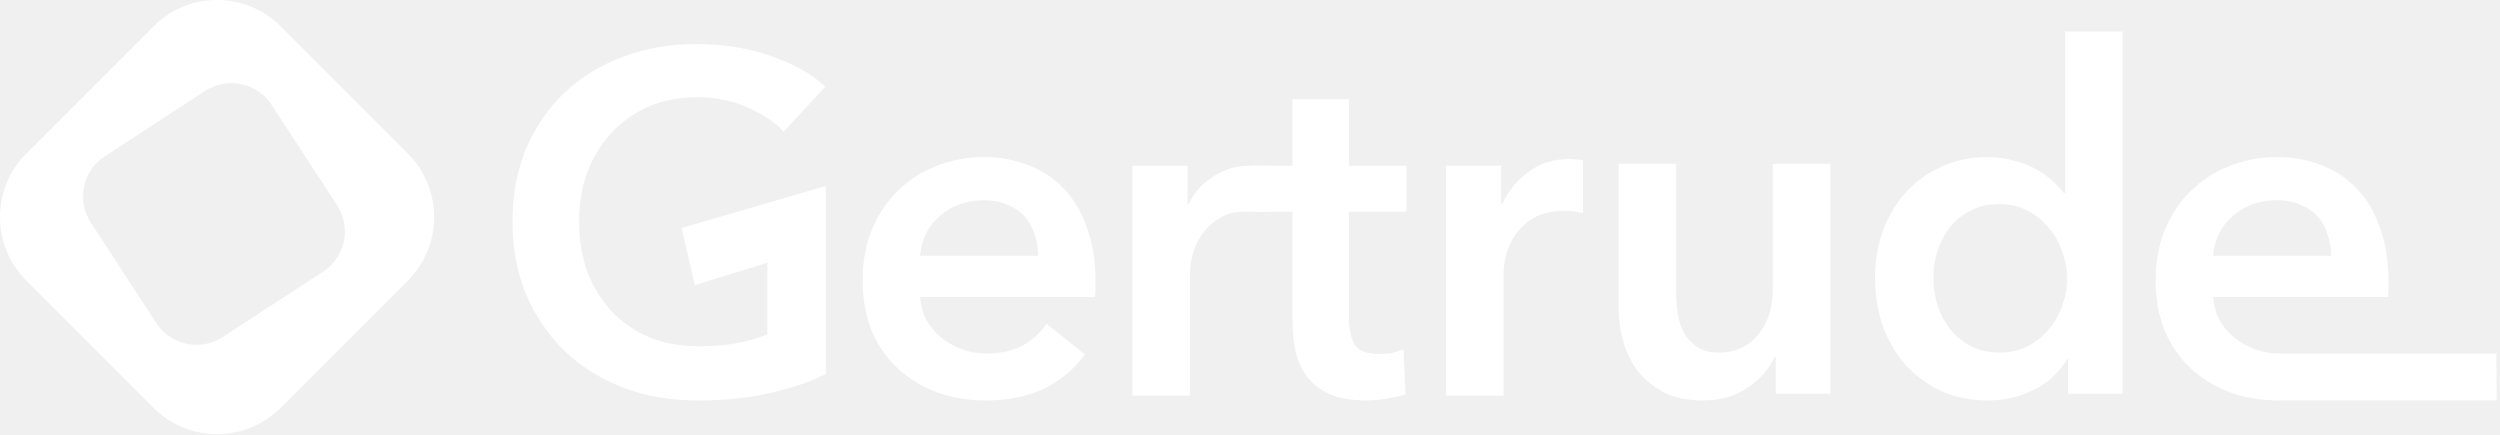
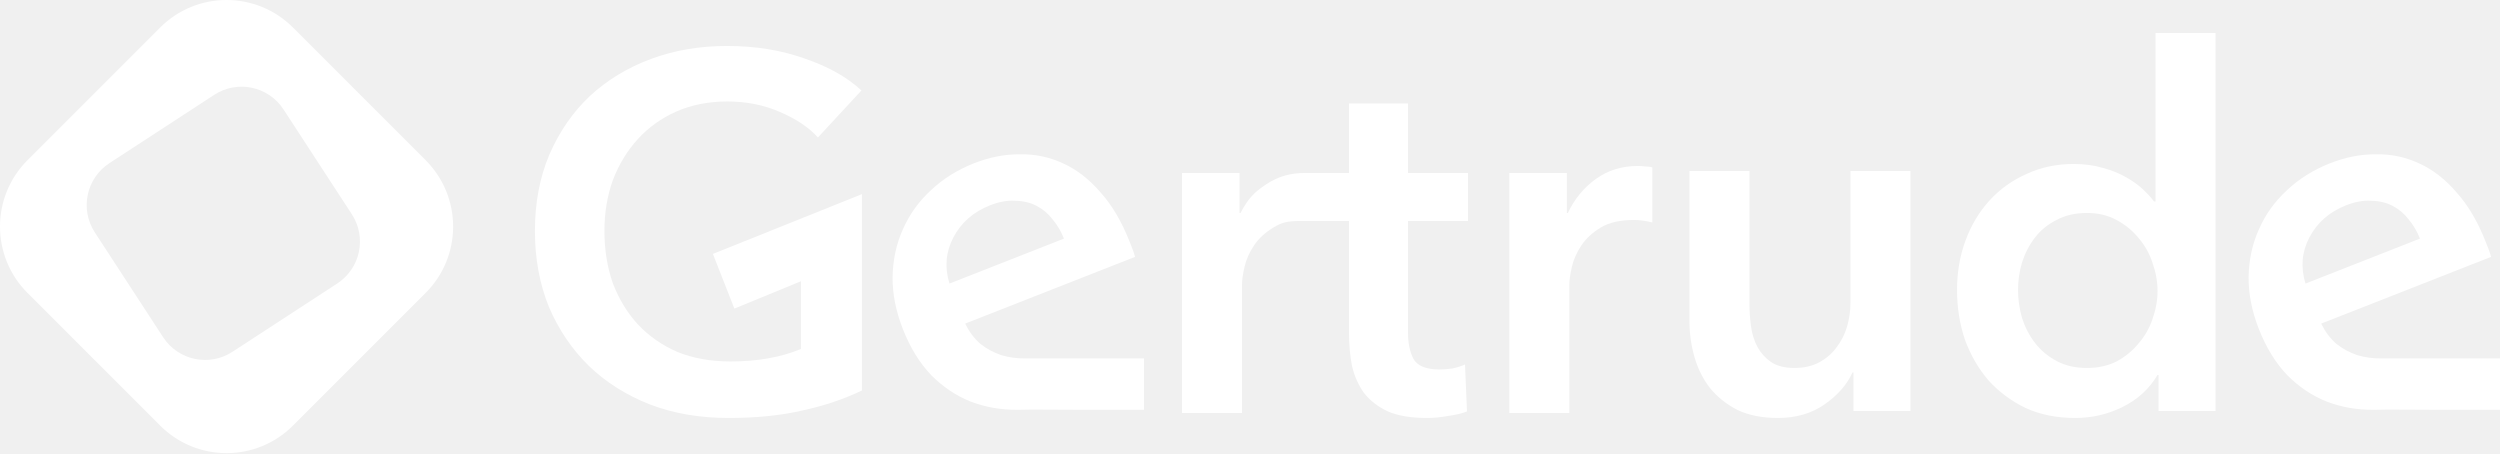
- <svg xmlns="http://www.w3.org/2000/svg" width="668" height="116" viewBox="0 0 668 116" fill="none">
+ <svg xmlns="http://www.w3.org/2000/svg" width="640" height="116" viewBox="0 0 640 116" fill="none">
  <path fill-rule="evenodd" clip-rule="evenodd" d="M41.012 7.036C50.394 -2.346 65.606 -2.345 74.988 7.036L108.963 41.012C118.346 50.394 118.346 65.606 108.963 74.988L74.988 108.963C65.606 118.346 50.394 118.346 41.012 108.963L7.036 74.988C-2.345 65.606 -2.346 50.394 7.036 41.012L41.012 7.036ZM72.577 28.011C68.713 22.082 60.774 20.409 54.846 24.273L28.011 41.764C22.082 45.628 20.409 53.567 24.273 59.495L41.764 86.331C45.628 92.259 53.567 93.932 59.495 90.068L86.331 72.577C92.259 68.713 93.932 60.774 90.068 54.846L72.577 28.011Z" fill="white" />
-   <path d="M277.348 68.344C277.348 66.381 277.05 64.504 276.452 62.712C275.94 60.92 275.087 59.341 273.892 57.976C272.698 56.611 271.162 55.544 269.284 54.776C267.492 53.923 265.359 53.496 262.884 53.496C258.276 53.496 254.351 54.904 251.108 57.72C247.951 60.451 246.201 63.992 245.86 68.344H277.348ZM292.708 75.256C292.708 75.939 292.708 76.621 292.708 77.304C292.708 77.987 292.666 78.669 292.58 79.352H245.86C246.031 81.57 246.585 83.618 247.524 85.496C248.548 87.288 249.871 88.867 251.492 90.232C253.113 91.512 254.948 92.536 256.996 93.304C259.044 94.072 261.178 94.456 263.396 94.456C267.236 94.456 270.479 93.773 273.124 92.408C275.77 90.957 277.946 88.995 279.652 86.52L289.892 94.712C283.834 102.904 275.044 107 263.524 107C258.745 107 254.351 106.274 250.34 104.824C246.329 103.288 242.831 101.155 239.844 98.424C236.943 95.693 234.639 92.365 232.932 88.44C231.311 84.429 230.5 79.906 230.5 74.872C230.5 69.923 231.311 65.443 232.932 61.432C234.639 57.336 236.943 53.88 239.844 51.064C242.745 48.163 246.159 45.944 250.084 44.408C254.095 42.787 258.404 41.976 263.012 41.976C267.279 41.976 271.204 42.701 274.788 44.152C278.458 45.517 281.615 47.608 284.26 50.424C286.906 53.155 288.954 56.611 290.404 60.792C291.94 64.888 292.708 69.709 292.708 75.256Z" fill="white" />
  <path d="M302.592 44.28H317.312V54.52H317.568C319.592 50.72 321.092 49.22 324.092 47.22C327.387 45.023 330.592 44.28 334.092 44.28C334.69 44.28 336.569 44.28 337.569 44.28C338.265 44.28 338.592 44.28 339.334 44.28V56.568C337.772 56.568 336.727 56.568 335.727 56.568C335.227 56.568 333.684 56.568 333.002 56.568C329.503 56.568 328.15 56.952 326.016 58.232C323.883 59.512 322.219 61.048 321.024 62.84C319.83 64.632 319.019 66.467 318.592 68.344C318.166 70.221 317.952 71.715 317.952 72.824V105.72H302.592V44.28Z" fill="white" />
  <path d="M334.592 56.568V44.28H345.344V26.488H360.448V44.28H375.808V56.568H360.448V85.112C360.448 87.843 360.918 90.104 361.856 91.896C362.88 93.688 365.099 94.584 368.512 94.584C369.536 94.584 370.646 94.499 371.84 94.328C373.035 94.072 374.102 93.731 375.04 93.304L375.552 105.336C374.187 105.848 372.566 106.232 370.688 106.488C368.811 106.829 367.019 107 365.312 107C361.216 107 357.888 106.445 355.328 105.336C352.768 104.141 350.72 102.563 349.184 100.6C347.734 98.552 346.71 96.248 346.112 93.688C345.6 91.043 345.344 88.227 345.344 85.24V56.568H334.592Z" fill="white" />
  <path d="M386.392 44.28H401.112V54.52H401.368C403.075 50.936 405.464 48.035 408.536 45.816C411.608 43.597 415.192 42.488 419.288 42.488C419.885 42.488 420.525 42.531 421.208 42.616C421.891 42.616 422.488 42.701 423 42.872V56.952C421.976 56.696 421.08 56.525 420.312 56.44C419.629 56.355 418.947 56.312 418.264 56.312C414.765 56.312 411.949 56.952 409.816 58.232C407.683 59.512 406.019 61.048 404.824 62.84C403.629 64.632 402.819 66.467 402.392 68.344C401.965 70.221 401.752 71.715 401.752 72.824V105.72H386.392V44.28Z" fill="white" />
  <path d="M489.076 105.208H474.484V95.352H474.228C472.863 98.424 470.473 101.155 467.06 103.544C463.732 105.848 459.764 107 455.156 107C451.145 107 447.689 106.317 444.788 104.952C441.972 103.501 439.625 101.624 437.748 99.32C435.956 97.016 434.633 94.371 433.78 91.384C432.927 88.397 432.5 85.325 432.5 82.168V43.768H447.86V77.816C447.86 79.608 447.988 81.485 448.244 83.448C448.5 85.41 449.055 87.203 449.908 88.824C450.761 90.36 451.913 91.64 453.364 92.664C454.9 93.688 456.905 94.2 459.38 94.2C461.769 94.2 463.86 93.731 465.652 92.792C467.529 91.768 469.023 90.488 470.132 88.952C471.327 87.416 472.223 85.666 472.82 83.704C473.417 81.656 473.716 79.608 473.716 77.56V43.768H489.076V105.208Z" fill="white" />
  <path d="M567.176 105.208H552.584V95.992H552.328C550.195 99.576 547.208 102.306 543.368 104.184C539.613 106.061 535.56 107 531.208 107C526.515 107 522.291 106.146 518.536 104.44C514.867 102.648 511.709 100.301 509.064 97.4C506.504 94.413 504.499 90.957 503.048 87.032C501.683 83.021 501 78.754 501 74.232C501 69.709 501.725 65.485 503.176 61.56C504.627 57.635 506.675 54.221 509.32 51.32C511.965 48.419 515.123 46.157 518.792 44.536C522.461 42.829 526.472 41.976 530.824 41.976C533.64 41.976 536.157 42.317 538.376 43C540.595 43.597 542.515 44.365 544.136 45.304C545.843 46.242 547.293 47.267 548.488 48.376C549.683 49.485 550.664 50.552 551.432 51.576H551.816V8.44H567.176V105.208ZM516.616 74.232C516.616 76.621 516.957 79.01 517.64 81.4C518.408 83.789 519.517 85.922 520.968 87.8C522.419 89.677 524.253 91.213 526.472 92.408C528.691 93.603 531.293 94.2 534.28 94.2C537.096 94.2 539.613 93.645 541.832 92.536C544.051 91.341 545.928 89.805 547.464 87.928C549.085 86.05 550.28 83.96 551.048 81.656C551.901 79.266 552.328 76.877 552.328 74.488C552.328 72.099 551.901 69.709 551.048 67.32C550.28 64.93 549.085 62.797 547.464 60.92C545.928 59.042 544.051 57.507 541.832 56.312C539.613 55.117 537.096 54.52 534.28 54.52C531.293 54.52 528.691 55.117 526.472 56.312C524.253 57.421 522.419 58.914 520.968 60.792C519.517 62.669 518.408 64.802 517.64 67.192C516.957 69.496 516.616 71.843 516.616 74.232Z" fill="white" />
-   <path d="M622.848 68.344C622.848 66.381 622.549 64.504 621.952 62.712C621.44 60.92 620.587 59.341 619.392 57.976C618.197 56.611 616.661 55.544 614.784 54.776C612.992 53.923 610.859 53.496 608.384 53.496C603.776 53.496 599.851 54.904 596.608 57.72C593.451 60.451 591.701 63.992 591.36 68.344H622.848ZM638.208 75.256C638.208 75.939 638.208 76.621 638.208 77.304C638.208 77.987 638.165 78.669 638.08 79.352H591.36C591.531 81.571 592.085 83.619 593.024 85.496C594.048 87.288 595.371 88.867 596.992 90.232C598.613 91.512 600.448 92.536 602.496 93.304C604.544 94.072 606.677 94.456 608.896 94.456C612.736 94.456 616.5 94.456 620 94.456C623.5 94.456 662.421 94.456 667 94.456L667.128 107C653.128 107 620.544 107 609.024 107C604.245 107 599.851 106.275 595.84 104.824C591.829 103.288 588.331 101.155 585.344 98.424C582.443 95.693 580.139 92.365 578.432 88.44C576.811 84.429 576 79.907 576 74.872C576 69.923 576.811 65.443 578.432 61.432C580.139 57.336 582.443 53.88 585.344 51.064C588.245 48.163 591.659 45.944 595.584 44.408C599.595 42.787 603.904 41.976 608.512 41.976C612.779 41.976 616.704 42.701 620.288 44.152C623.957 45.517 627.114 47.608 629.76 50.424C632.405 53.155 634.453 56.611 635.904 60.792C637.44 64.888 638.208 69.709 638.208 75.256Z" fill="white" />
-   <path d="M205.423 105.08C210.97 103.885 216.047 102.178 220.655 99.96V49.696L182.155 60.92L185.655 76.196L205.039 70.196V89.336C199.919 91.469 193.903 92.536 186.991 92.536C181.957 92.536 177.434 91.725 173.423 90.104C169.498 88.397 166.127 86.05 163.311 83.064C160.581 80.077 158.447 76.579 156.911 72.568C155.461 68.472 154.735 63.992 154.735 59.128C154.735 54.435 155.461 50.083 156.911 46.072C158.447 42.061 160.581 38.563 163.311 35.576C166.042 32.589 169.327 30.243 173.167 28.536C177.093 26.829 181.445 25.976 186.223 25.976C191.087 25.976 195.567 26.872 199.663 28.664C203.845 30.456 207.087 32.632 209.391 35.192L220.527 23.16C216.858 19.747 211.994 17.016 205.935 14.968C199.962 12.835 193.349 11.768 186.095 11.768C179.098 11.768 172.613 12.877 166.639 15.096C160.666 17.315 155.461 20.472 151.023 24.568C146.671 28.664 143.215 33.656 140.655 39.544C138.181 45.347 136.943 51.875 136.943 59.128C136.943 66.21 138.138 72.696 140.527 78.584C143.002 84.386 146.415 89.421 150.767 93.688C155.119 97.869 160.325 101.155 166.383 103.544C172.442 105.848 179.141 107 186.479 107C193.647 107 199.962 106.36 205.423 105.08Z" fill="white" />
+   <path d="M205.423 105.08C210.97 103.885 216.047 102.178 220.655 99.96V49.696L182.5 65L188 79L205.039 72V89.336C199.919 91.469 193.903 92.536 186.991 92.536C181.957 92.536 177.434 91.725 173.423 90.104C169.498 88.397 166.127 86.05 163.311 83.064C160.581 80.077 158.447 76.579 156.911 72.568C155.461 68.472 154.735 63.992 154.735 59.128C154.735 54.435 155.461 50.083 156.911 46.072C158.447 42.061 160.581 38.563 163.311 35.576C166.042 32.589 169.327 30.243 173.167 28.536C177.093 26.829 181.445 25.976 186.223 25.976C191.087 25.976 195.567 26.872 199.663 28.664C203.845 30.456 207.087 32.632 209.391 35.192L220.527 23.16C216.858 19.747 211.994 17.016 205.935 14.968C199.962 12.835 193.349 11.768 186.095 11.768C179.098 11.768 172.613 12.877 166.639 15.096C160.666 17.315 155.461 20.472 151.023 24.568C146.671 28.664 143.215 33.656 140.655 39.544C138.181 45.347 136.943 51.875 136.943 59.128C136.943 66.21 138.138 72.696 140.527 78.584C143.002 84.386 146.415 89.421 150.767 93.688C155.119 97.869 160.325 101.155 166.383 103.544C172.442 105.848 179.141 107 186.479 107C193.647 107 199.962 106.36 205.423 105.08Z" fill="white" />
+   <path d="M619.509 61.083C618.791 59.256 617.827 57.618 616.616 56.168C615.484 54.687 614.113 53.53 612.502 52.696C610.891 51.862 609.071 51.43 607.043 51.402C605.063 51.263 602.921 51.646 600.618 52.55C596.329 54.235 593.19 56.98 591.201 60.787C589.261 64.483 588.927 68.419 590.201 72.594L619.509 61.083ZM636.333 61.901C636.582 62.536 636.832 63.172 637.081 63.807C637.331 64.442 637.541 65.093 637.711 65.76L594.225 82.84C595.195 84.843 596.46 86.546 598.02 87.951C599.628 89.244 601.436 90.23 603.445 90.908C605.422 91.507 607.504 91.789 609.691 91.755C611.878 91.721 612.458 91.755 616.616 91.755C620.774 91.755 624 91.755 629.5 91.755C634.5 91.755 636.333 91.755 640 91.755V104.911C632 104.911 635 104.911 624 104.911C616.616 104.911 611.97 104.795 607.707 104.911C603.412 104.948 599.376 104.241 595.598 102.791C591.899 101.31 588.538 99.055 585.514 96.025C582.539 92.885 580.131 88.972 578.29 84.286C576.481 79.679 575.598 75.213 575.641 70.887C575.732 66.451 576.613 62.392 578.284 58.71C579.923 54.949 582.289 51.636 585.381 48.771C588.522 45.796 592.236 43.466 596.525 41.781C600.497 40.221 604.416 39.461 608.282 39.501C612.196 39.431 615.899 40.222 619.391 41.876C622.852 43.451 626.021 45.919 628.9 49.28C631.827 52.531 634.305 56.738 636.333 61.901Z" fill="white" />
+   <path d="M272.368 61.083C271.651 59.256 270.687 57.618 269.475 56.168C268.344 54.687 266.972 53.53 265.361 52.696C263.75 51.862 261.931 51.43 259.902 51.402C257.922 51.263 255.781 51.646 253.477 52.55C249.188 54.235 246.049 56.98 244.061 60.787C242.12 64.483 241.787 68.419 243.06 72.594L272.368 61.083ZM289.192 61.901C289.442 62.536 289.691 63.172 289.941 63.807C290.19 64.442 290.4 65.093 290.57 65.76L247.084 82.84C248.054 84.843 249.319 86.546 250.879 87.951C252.488 89.244 254.296 90.23 256.304 90.908C258.281 91.507 260.363 91.789 262.55 91.755C264.737 91.721 265.318 91.755 269.475 91.755C273.633 91.755 276.859 91.755 282.359 91.755C287.359 91.755 289.192 91.755 292.859 91.755V104.911C284.859 104.911 287.859 104.911 276.859 104.911C269.475 104.911 264.83 104.795 260.567 104.911C256.272 104.948 252.236 104.241 248.457 102.791C244.759 101.31 241.397 99.055 238.374 96.025C235.398 92.885 232.99 88.972 231.15 84.286C229.34 79.679 228.457 75.213 228.5 70.887C228.591 66.451 229.472 62.392 231.143 58.71C232.783 54.949 235.149 51.636 238.241 48.771C241.381 45.796 245.096 43.466 249.385 41.781C253.356 40.221 257.275 39.461 261.141 39.501C265.056 39.431 268.759 40.222 272.251 41.876C275.711 43.451 278.881 45.919 281.76 49.28C284.687 52.531 287.164 56.738 289.192 61.901Z" fill="white" />
</svg>
